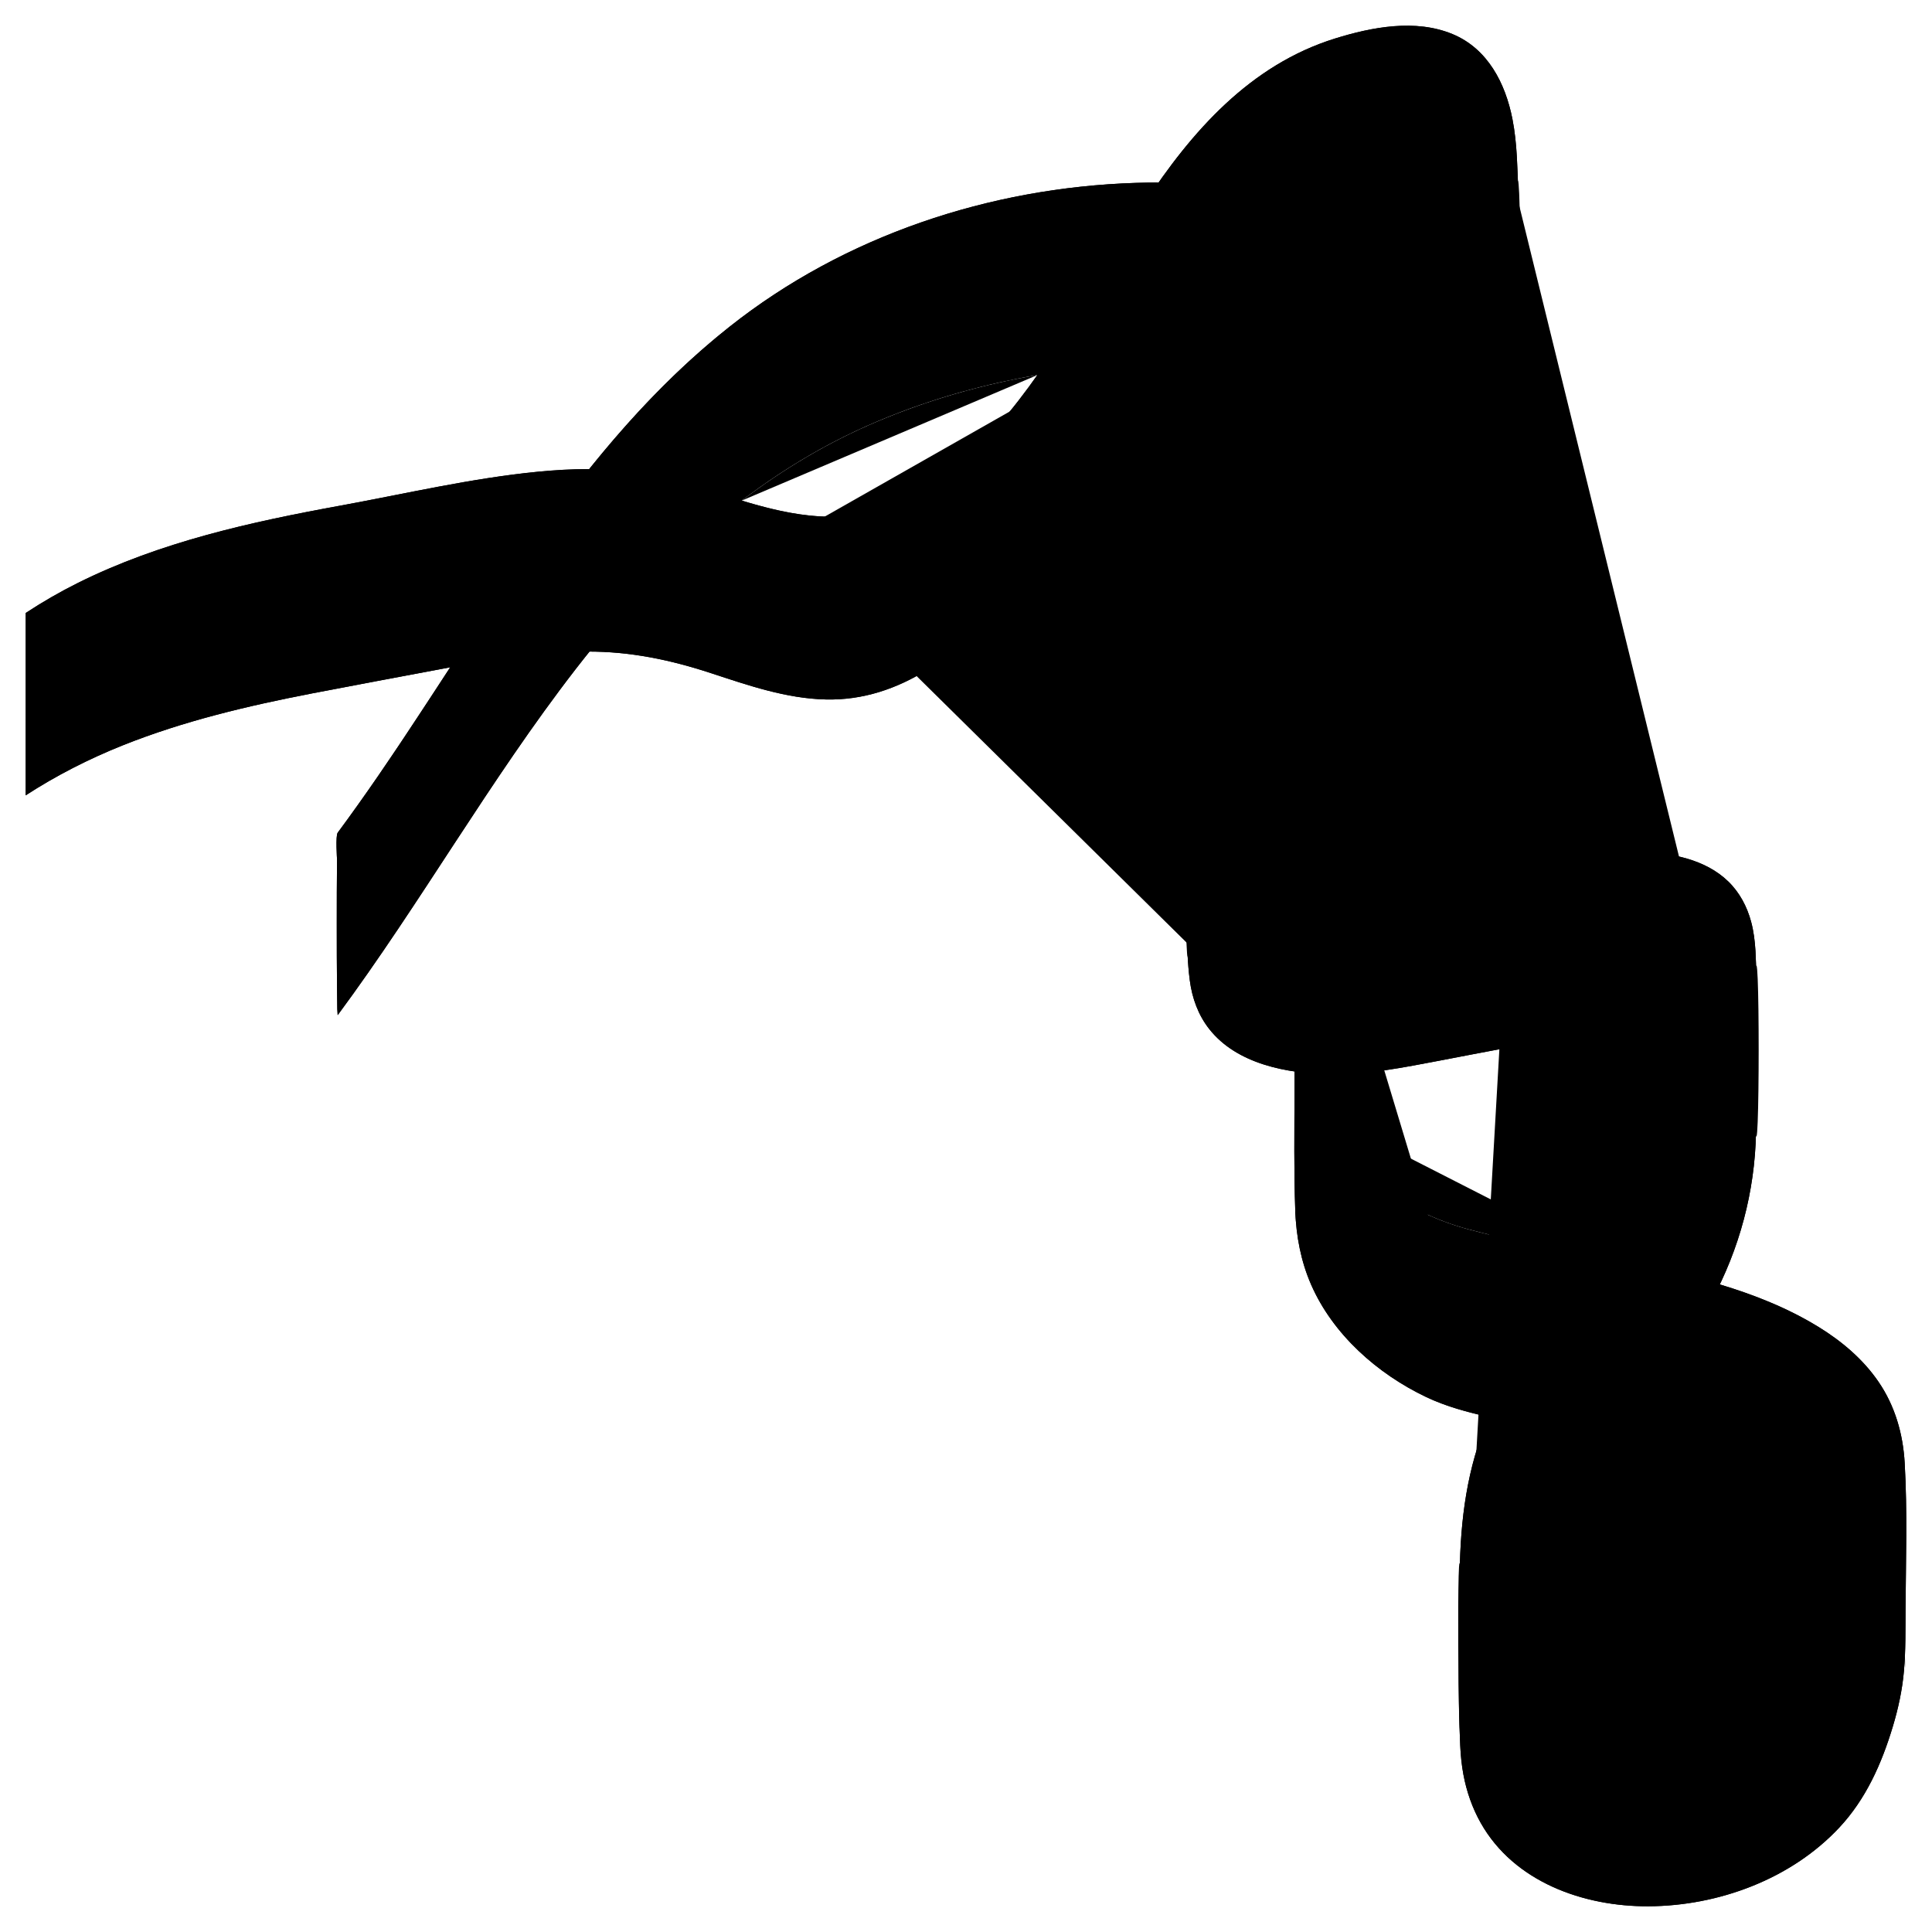
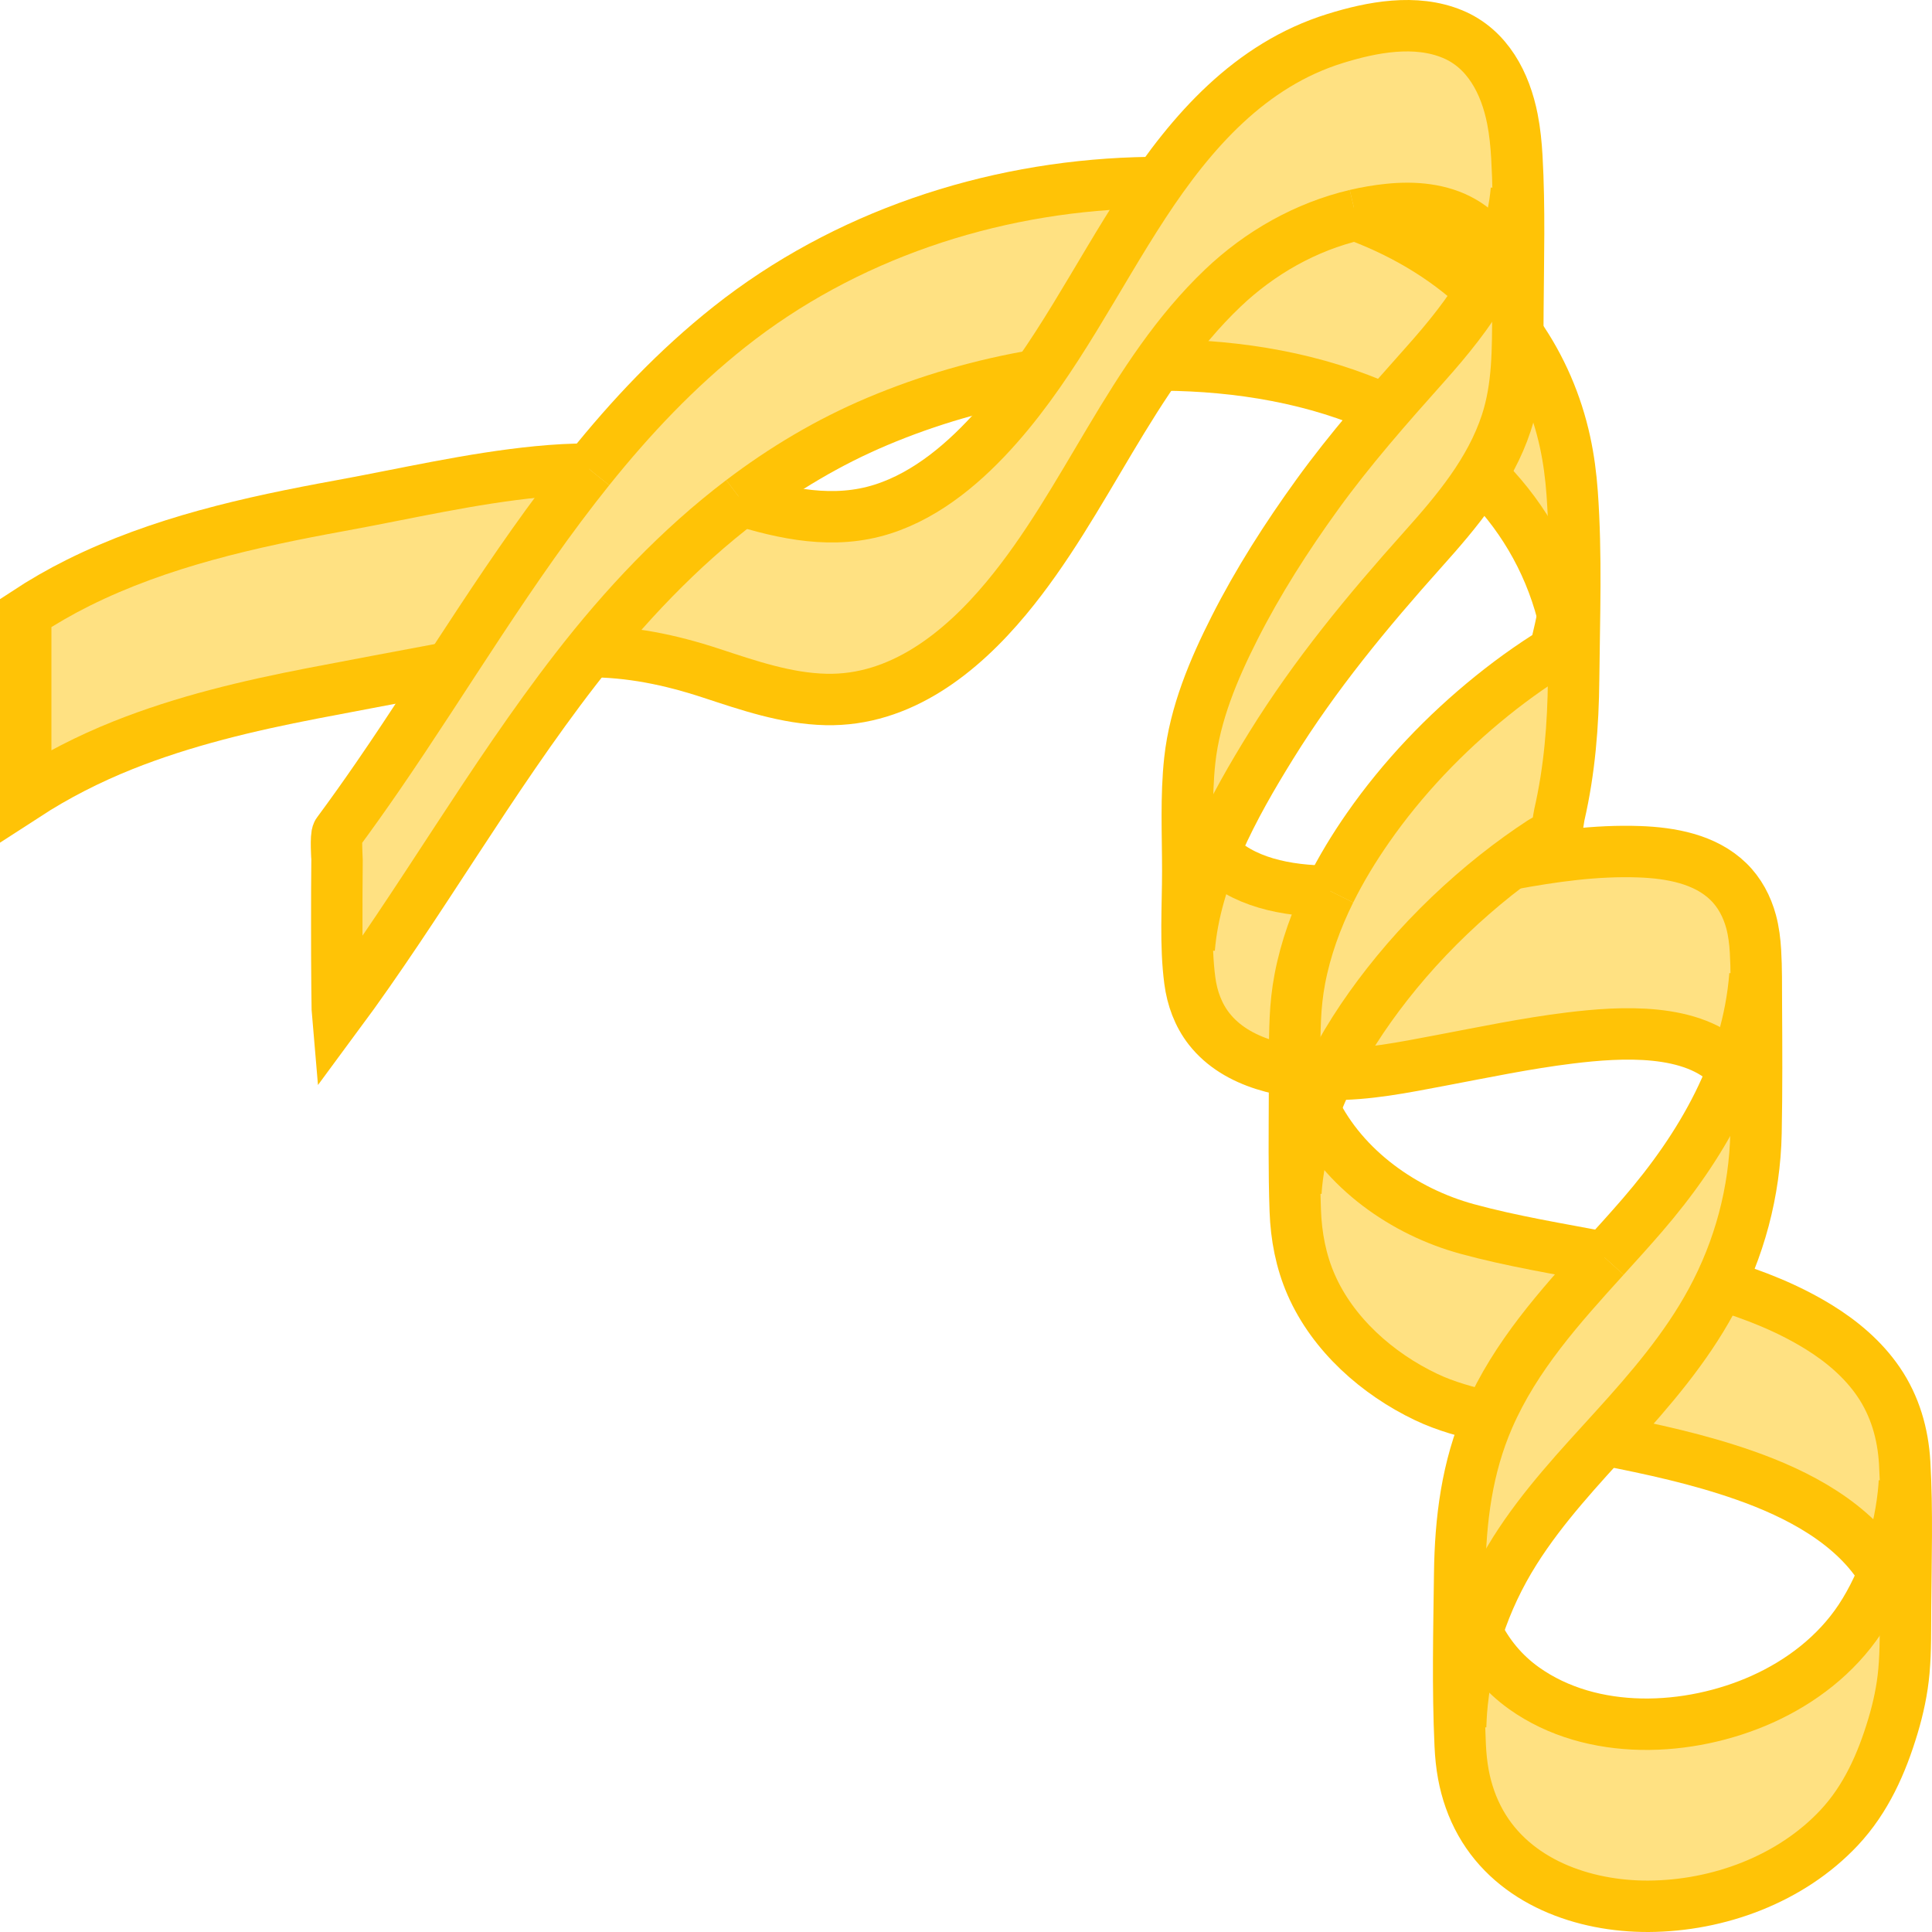
<svg xmlns="http://www.w3.org/2000/svg" xmlns:html="http://www.w3.org/1999/xhtml" version="1.1" viewBox="0 0 526 526" xml:space="preserve">
+   <style type="text/css">
+ .fill-none { fill: none; }
+ .fill-accent-lighter { fill: #ffe182; }
+ .fill-accent-lightest { fill: #fff0c0; }
+ .stroke-accent { stroke: #ffc306; }
+ .home-scene-feature-icon { stroke-width: 14px; }
+ </style>
  <html:link rel="stylesheet" href="/images.css" type="text/css" />
  <path class="fill-accent-lighter" d="M6.995,216.536c8.308-5.391,17.174-9.913,26.407-13.606  c16.618-6.646,34.128-10.771,51.66-14.166c11.721-2.27,23.467-4.429,35.198-6.649  c13.058-2.471,26.277-4.681,39.603-4.724c11.726-0.037,22.623,2.241,33.701,5.876  c10.166,3.336,20.474,6.916,31.284,7.168c20.29,0.474,36.745-12.716,49.099-27.551  c22.003-26.422,33.84-60.527,58.982-84.464c12.325-11.734,28.127-19.659,45.167-21.416  c6.877-0.709,14.19-0.154,20.281,3.391c6.07,3.533,9.893,9.594,11.991,16.165  c1.383,4.331,2.067,8.842,2.433,13.363c-0.022-0.296-0.044-0.591-0.066-0.887  c1.531,21.616,1.511-56.906,0.046-36.489c0.022-0.296,0.044-0.591,0.066-0.887  c-1.627,19.068-12.531,33.769-24.874,47.596c-10.256,11.489-20.351,22.934-29.378,35.429  c-8.327,11.526-16.039,23.57-22.472,36.262c-5.694,11.235-10.822,23.385-12.195,36.016  c-1.083,9.964-0.547,20.177-0.551,30.163c-0.004,9.839-0.726,20.066,0.564,29.872  c0.623,4.74,2.283,9.336,5.251,13.121c7.562,9.645,21.304,12.139,32.852,12.362  c10.096,0.195,20.249-1.896,30.121-3.759c11.714-2.211,23.402-4.669,35.243-6.119  c17.08-2.091,42.922-3.44,49.113,17.194c0.727,2.424,1.117,4.928,1.32,7.447  c-0.022-0.296-0.044-0.591-0.066-0.887c1.352,19.589,1.42-60.875-0.039-39.996  c0.022-0.296,0.044-0.591,0.066-0.887c-1.971,25.06-14.565,46.716-30.665,65.367  c-15.095,17.488-32.466,33.566-41.855,55.119c-5.904,13.552-7.681,27.8-7.871,42.469  c-0.201,15.546-0.578,31.217,0.143,46.755c0.123,2.654,0.379,5.308,0.865,7.922  c0.856,4.611,2.408,9.096,4.715,13.185c9.091,16.111,28.001,22.79,45.675,22.707  c19.009-0.089,38.749-7.352,51.894-21.369c7.311-7.795,11.605-17.487,14.65-27.629  c1.467-4.886,2.55-9.903,3.003-14.989c0.502-5.636,0.402-11.32,0.44-16.971  c0.088-13.214,0.524-26.564-0.233-39.766c-0.453-7.897-2.62-15.468-7.105-22.042  c-4.209-6.17-10.018-11.068-16.343-14.962c-14.597-8.984-31.766-13.359-48.364-16.929  c-15.71-3.379-31.759-5.505-47.275-9.737c-18.481-5.04-35.996-17.962-43.188-36.141  c-1.934-4.888-3.037-10.039-3.452-15.273c0.022,0.296,0.044,0.591,0.066,0.887  c-0.027-0.389-0.053-0.777-0.074-1.166c-0.009-0.195-0.019-0.39-0.028-0.585  c-0.291-7.876-0.297-0.776-0.018,21.302c0.007,39.771-0.416,28.471,0.043,20.998  c0.03-0.495,0.057-0.99,0.091-1.485c-0.022,0.296-0.044,0.591-0.066,0.887  c1.623-20.733,12.233-39.992,24.836-56.09c6.902-8.816,14.685-16.947,23.118-24.307  c4.136-3.61,8.435-7.035,12.891-10.242c2.029-1.461,4.092-2.876,6.187-4.241  c0.916-0.596,2.744-1.294,3.395-2.149c0.822-1.079,0.955-3.807,1.26-5.142  c2.803-12.236,3.774-24.462,3.895-36.993c0.163-16.811,0.811-33.839-0.401-50.631  c-0.337-4.672-0.941-9.315-1.935-13.895c-3.42-15.756-11.367-30.154-23.099-41.24  c-24.633-23.277-60.931-30.36-93.779-29.309c-39.784,1.274-79.289,14.362-110.61,39.176  c-41.138,32.591-66.455,79.861-95.722,122.378c-3.567,5.182-7.208,10.312-10.95,15.368  c-0.608,0.822-0.175,7.198-0.176,7.274c-0.062,5.853-0.075,11.708-0.073,17.561  c0.003,5.854,0.005,11.708,0.073,17.561c0.017,1.294,0.034,2.589,0.05,3.883  c-0.015,1.133,0.026,2.263,0.125,3.391c22.676-30.64,41.417-64.014,64.766-94.175  c22.034-28.461,48.611-53.311,82.123-67.458c24.493-10.34,51.32-15.586,77.899-15.382  c24.633,0.189,50.154,5.11,71.394,18.092c20.356,12.442,34.419,32.258,38.625,55.829  c0.575,3.22,0.966,6.467,1.221,9.728c-0.022-0.296-0.044-0.591-0.066-0.887  c0.065,0.894,0.122,1.788,0.166,2.683c0.025,0.503,0.041,1.007,0.064,1.51  c0.007,0.203,0.013,0.405,0.02,0.608c-0.172-6.848-0.183-13.698-0.033-20.55  c-0.003-17.983,0.539-26.468-0.245-15.363c0.022-0.296,0.044-0.591,0.066-0.887  c-0.62,8.178-1.983,16.276-3.916,24.244c-0.19,0.785-0.276,2.291-0.744,2.952  c-0.394,0.557-1.686,1.05-2.264,1.419c-1.713,1.095-3.405,2.224-5.075,3.385  c-3.326,2.311-6.565,4.744-9.718,7.285c-12.823,10.332-24.359,22.422-33.779,35.943  c-8.62,12.373-15.743,26.295-18.561,41.216c-0.67,3.547-1.057,7.139-1.213,10.745  c-0.29,6.656-0.208,13.344-0.225,20.003c-0.027,10.761-0.18,21.554,0.205,32.313  c0.248,6.929,1.535,13.755,4.322,20.128c5.934,13.573,18.063,24.269,31.284,30.57  c7.293,3.476,15.475,5.142,23.335,6.775c21.183,4.399,42.795,7.331,63.294,14.51  c18.142,6.353,37.347,17.146,42.372,37.179c0.605,2.411,0.978,4.867,1.182,7.343  c-0.022-0.296-0.044-0.591-0.066-0.887c0.033,0.458,0.059,0.916,0.087,1.374  c0.468,7.616,0.039,18.993,0.034-21.349c0.274-22.355,0.27-29.7-0.012-22.035  c-0.008,0.245-0.019,0.49-0.032,0.735c-0.03,0.497-0.058,0.993-0.094,1.489  c0.022-0.296,0.044-0.591,0.066-0.887c-0.995,12.393-5.132,25.836-12.04,36.225  c-6.464,9.721-16.023,17.06-26.609,21.814c-19.94,8.954-46.337,10.154-64.808-2.976  c-10.498-7.462-16.259-19.081-17.255-31.789c0.022,0.296,0.044,0.591,0.066,0.887  c-1.308-19.354-0.672,56.665-0.103,41.279c0.055-1.484,0.127-2.965,0.228-4.447  c-0.022,0.296-0.044,0.591-0.066,0.887c1.199-15.817,6.118-30.803,14.576-44.222  c7.648-12.134,17.519-22.606,27.122-33.183c9.829-10.826,19.435-21.988,26.432-34.91  c7.622-14.077,11.807-29.717,12.123-45.712c0.232-11.761,0.169-23.537,0.098-35.299  c-0.029-4.717,0.043-9.477-0.241-14.192c-0.163-2.705-0.486-5.402-1.193-8.024  c-1.106-4.103-3.13-7.938-6.194-10.915c-6.352-6.172-15.723-7.814-24.241-8.119  c-22.39-0.802-44.48,5.89-66.423,9.32c-18.665,2.918-47.95,3.502-54.851-18.785  c-0.708-2.287-1.101-4.65-1.297-7.032c0.022,0.296,0.044,0.591,0.066,0.887  c-1.354-19.172-1.438,61.173,0.033,41.116c-0.022,0.296-0.044,0.591-0.066,0.887  c1.632-19.804,12.066-38.756,22.332-55.327c11.963-19.312,26.199-36.526,41.318-53.415  c9.185-10.26,18.312-21.103,22.678-34.394c3.256-9.91,3.09-20.161,3.157-30.488  c0.09-13.92,0.508-27.988-0.283-41.898c-0.197-3.47-0.537-6.936-1.206-10.349  c-1.909-9.731-6.725-19.16-16.313-23.131c-10.095-4.18-21.905-1.923-31.954,1.196  c-23.156,7.187-39.097,25.324-51.994,44.997c-13.223,20.169-23.88,42.297-39.922,60.495  c-8.456,9.592-18.902,18.669-31.268,22.623c-15.119,4.834-30.285,0.43-44.784-4.35  c-7.061-2.328-14.11-4.602-21.5-5.625c-9.137-1.264-18.42-1.077-27.582-0.184  c-18.13,1.768-35.989,5.983-53.886,9.248c-24.369,4.446-48.995,9.891-71.308,21.001  c-4.947,2.463-9.7,5.208-14.257,8.21" />
  <path class="home-scene-feature-icon fill-none stroke-accent" d="M160.405,127.719c-4.659-0.006-9.322,0.266-13.953,0.717  c-18.13,1.768-35.989,5.983-53.886,9.248c-24.369,4.446-48.995,9.891-71.308,21.001  c-4.947,2.463-9.7,5.208-14.257,8.21l-0.004,49.641  c8.308-5.391,17.174-9.913,26.407-13.606c16.618-6.646,34.128-10.771,51.66-14.166  c11.721-2.27,23.467-4.429,35.198-6.649c0.769-0.146,1.539-0.29,2.309-0.434" />
  <path class="home-scene-feature-icon fill-none stroke-accent" d="M323.839,257.399c-0.022,0.296-0.044,0.591-0.066,0.887  c1.632-19.804,12.066-38.756,22.332-55.327c11.963-19.312,26.199-36.526,41.318-53.415  c9.185-10.26,18.312-21.103,22.678-34.394c3.256-9.91,3.09-20.161,3.157-30.488  c0.09-13.92,0.508-27.988-0.283-41.898c-0.197-3.47-0.537-6.936-1.206-10.349  c-1.909-9.731-6.725-19.16-16.313-23.131c-10.095-4.18-21.905-1.923-31.954,1.196  c-23.156,7.187-39.097,25.324-51.994,44.997c-13.223,20.169-23.88,42.297-39.922,60.495  c-8.456,9.592-18.902,18.669-31.268,22.623c-13.297,4.251-26.63,1.357-39.513-2.654" />
  <path class="home-scene-feature-icon fill-none stroke-accent" d="M362.146,242.663c-11.914-0.038-24.188-2.466-31.608-10.528" />
  <path class="home-scene-feature-icon fill-none stroke-accent" d="M397.669,470.027c0.055-1.484,0.127-2.965,0.228-4.447  c-0.022,0.296-0.044,0.591-0.066,0.887c1.199-15.817,6.118-30.803,14.576-44.222  c7.648-12.134,17.519-22.606,27.122-33.183c9.829-10.826,19.435-21.988,26.432-34.91  c7.622-14.077,11.807-29.717,12.123-45.712c0.232-11.761,0.169-23.537,0.098-35.299  c-0.029-4.717,0.043-9.477-0.241-14.192c-0.163-2.705-0.486-5.402-1.193-8.024  c-1.106-4.103-3.13-7.938-6.194-10.915c-6.352-6.172-15.723-7.814-24.241-8.119  c-11.815-0.423-23.546,1.24-35.216,3.41" />
  <path class="home-scene-feature-icon fill-none stroke-accent" d="M518.478,403.25c-0.008,0.245-0.019,0.49-0.032,0.735  c-0.03,0.497-0.058,0.993-0.094,1.489c0.022-0.296,0.044-0.591,0.066-0.887  c-0.995,12.393-5.132,25.836-12.04,36.225c-6.464,9.721-16.023,17.06-26.609,21.814  c-19.94,8.954-46.337,10.154-64.808-2.976c-5.675-4.034-9.966-9.282-12.868-15.261" />
  <path class="home-scene-feature-icon fill-none stroke-accent" d="M436.852,392.004c12.856,2.497,25.645,5.284,38.029,9.62  c14.653,5.131,30,13.159,38.008,26.612" />
  <path class="home-scene-feature-icon fill-none stroke-accent" d="M362.146,242.598c-3.773,7.618-6.692,15.644-8.267,23.982  c-0.67,3.547-1.057,7.139-1.213,10.745c-0.29,6.656-0.208,13.344-0.225,20.003  c-0.027,10.761-0.18,21.554,0.205,32.313c0.248,6.929,1.535,13.755,4.322,20.128  c5.934,13.573,18.063,24.269,31.284,30.57c5.38,2.565,11.244,4.144,17.106,5.451" />
  <path class="home-scene-feature-icon fill-none stroke-accent" d="M427.87,151.023c0.022-0.296,0.044-0.591,0.066-0.887  c-0.62,8.178-1.983,16.276-3.916,24.244c-0.19,0.785-0.276,2.291-0.744,2.952  c-0.394,0.557-1.686,1.05-2.264,1.419c-1.713,1.095-3.405,2.224-5.075,3.385  c-3.326,2.311-6.565,4.744-9.718,7.285c-12.823,10.332-24.359,22.422-33.779,35.943  c-3.803,5.459-7.315,11.219-10.294,17.234" />
  <path class="home-scene-feature-icon fill-none stroke-accent" d="M403.002,128.931c10.742,10.341,18.502,23.32,22.34,37.98" />
  <path class="home-scene-feature-icon fill-none stroke-accent" d="M315.429,99.367c0.432,0,0.864,0.002,1.296,0.006  c20.5,0.157,41.615,3.592,60.366,12.223" />
  <path class="home-scene-feature-icon fill-none stroke-accent" d="M201.949,136.291c11.294-8.577,23.536-15.905,36.877-21.537  c13.934-5.882,28.623-10.116,43.592-12.635" />
  <path class="home-scene-feature-icon fill-none stroke-accent" d="M160.405,127.721c-21.127,26.323-38.488,55.979-57.518,83.626  c-3.567,5.182-7.208,10.312-10.95,15.368c-0.608,0.822-0.175,7.198-0.176,7.274  c-0.062,5.853-0.075,11.708-0.073,17.561c0.003,5.854,0.005,11.708,0.073,17.561  c0.017,1.294,0.034,2.589,0.05,3.883c-0.015,1.133,0.026,2.263,0.125,3.391  c22.676-30.64,41.417-64.014,64.766-94.175c13.262-17.131,28.17-32.953,45.246-45.921" />
  <path class="home-scene-feature-icon fill-none stroke-accent" d="M315.429,49.694c-2.081,0-4.152,0.034-6.21,0.1  c-39.784,1.274-79.289,14.362-110.61,39.176c-14.388,11.399-26.841,24.593-38.204,38.752" />
  <path class="home-scene-feature-icon fill-none stroke-accent" d="M402.997,79.102c-10.052-9.498-22.046-16.3-34.955-20.953" />
  <path class="home-scene-feature-icon fill-none stroke-accent" d="M352.824,324.629c0.03-0.495,0.057-0.99,0.091-1.485  c-0.022,0.296-0.044,0.591-0.066,0.887c1.623-20.733,12.233-39.992,24.836-56.09  c6.902-8.816,14.685-16.947,23.118-24.307c4.136-3.61,8.435-7.035,12.891-10.242  c2.029-1.461,4.092-2.876,6.187-4.241c0.916-0.596,2.744-1.294,3.395-2.149  c0.822-1.079,0.955-3.807,1.26-5.142c2.803-12.236,3.774-24.462,3.895-36.993  c0.163-16.811,0.811-33.839-0.401-50.631c-0.337-4.672-0.941-9.315-1.935-13.895  c-2.273-10.473-6.547-20.346-12.602-29.045" />
  <path class="home-scene-feature-icon fill-none stroke-accent" d="M436.856,342.357c-12.506-2.374-25.11-4.404-37.381-7.75  c-17.246-4.703-33.651-16.27-41.611-32.568" />
  <path class="home-scene-feature-icon fill-none stroke-accent" d="M436.856,342.358c-12.136,13.382-24.271,26.836-31.576,43.603  c-5.904,13.552-7.681,27.8-7.871,42.469c-0.201,15.546-0.578,31.217,0.143,46.755  c0.123,2.654,0.379,5.308,0.865,7.922c0.856,4.611,2.408,9.096,4.715,13.185  c9.091,16.111,28.001,22.79,45.675,22.707c19.009-0.089,38.749-7.352,51.894-21.369  c7.311-7.795,11.605-17.487,14.65-27.629c1.467-4.886,2.55-9.903,3.003-14.989  c0.502-5.636,0.402-11.32,0.44-16.971c0.088-13.214,0.524-26.564-0.233-39.766  c-0.453-7.897-2.62-15.468-7.105-22.042c-4.209-6.17-10.018-11.068-16.343-14.962  c-8.32-5.121-17.477-8.744-26.886-11.575" />
  <path class="home-scene-feature-icon fill-none stroke-accent" d="M477.734,266.363c0.022-0.296,0.044-0.591,0.066-0.887  c-1.971,25.06-14.565,46.716-30.665,65.367c-3.352,3.883-6.816,7.697-10.28,11.516" />
  <path class="home-scene-feature-icon fill-none stroke-accent" d="M412.781,52.548c0.022-0.296,0.044-0.591,0.066-0.887  c-1.627,19.068-12.531,33.769-24.874,47.596c-10.256,11.489-20.351,22.934-29.378,35.429  c-8.327,11.526-16.039,23.57-22.472,36.262c-5.694,11.235-10.822,23.385-12.195,36.016  c-1.083,9.964-0.547,20.177-0.551,30.163c-0.004,9.839-0.726,20.066,0.564,29.872  c0.623,4.74,2.283,9.336,5.251,13.121c7.562,9.645,21.304,12.139,32.852,12.362  c10.096,0.195,20.249-1.896,30.121-3.759c11.714-2.211,23.402-4.669,35.243-6.119  c13.878-1.699,33.54-2.908,43.745,7.766" />
  <path class="home-scene-feature-icon fill-none stroke-accent" d="M369.079,58.528c2.958-0.696,5.968-1.208,9.018-1.522  c6.877-0.709,14.19-0.154,20.281,3.391c4.177,2.431,7.289,6.059,9.509,10.227" />
  <path class="home-scene-feature-icon fill-none stroke-accent" d="M159.864,177.391c11.726-0.037,22.623,2.241,33.701,5.876  c10.166,3.336,20.474,6.916,31.284,7.168c20.29,0.474,36.745-12.716,49.099-27.551  c22.003-26.422,33.84-60.527,58.982-84.464c10.119-9.634,22.582-16.7,36.15-19.893" />
</svg>
